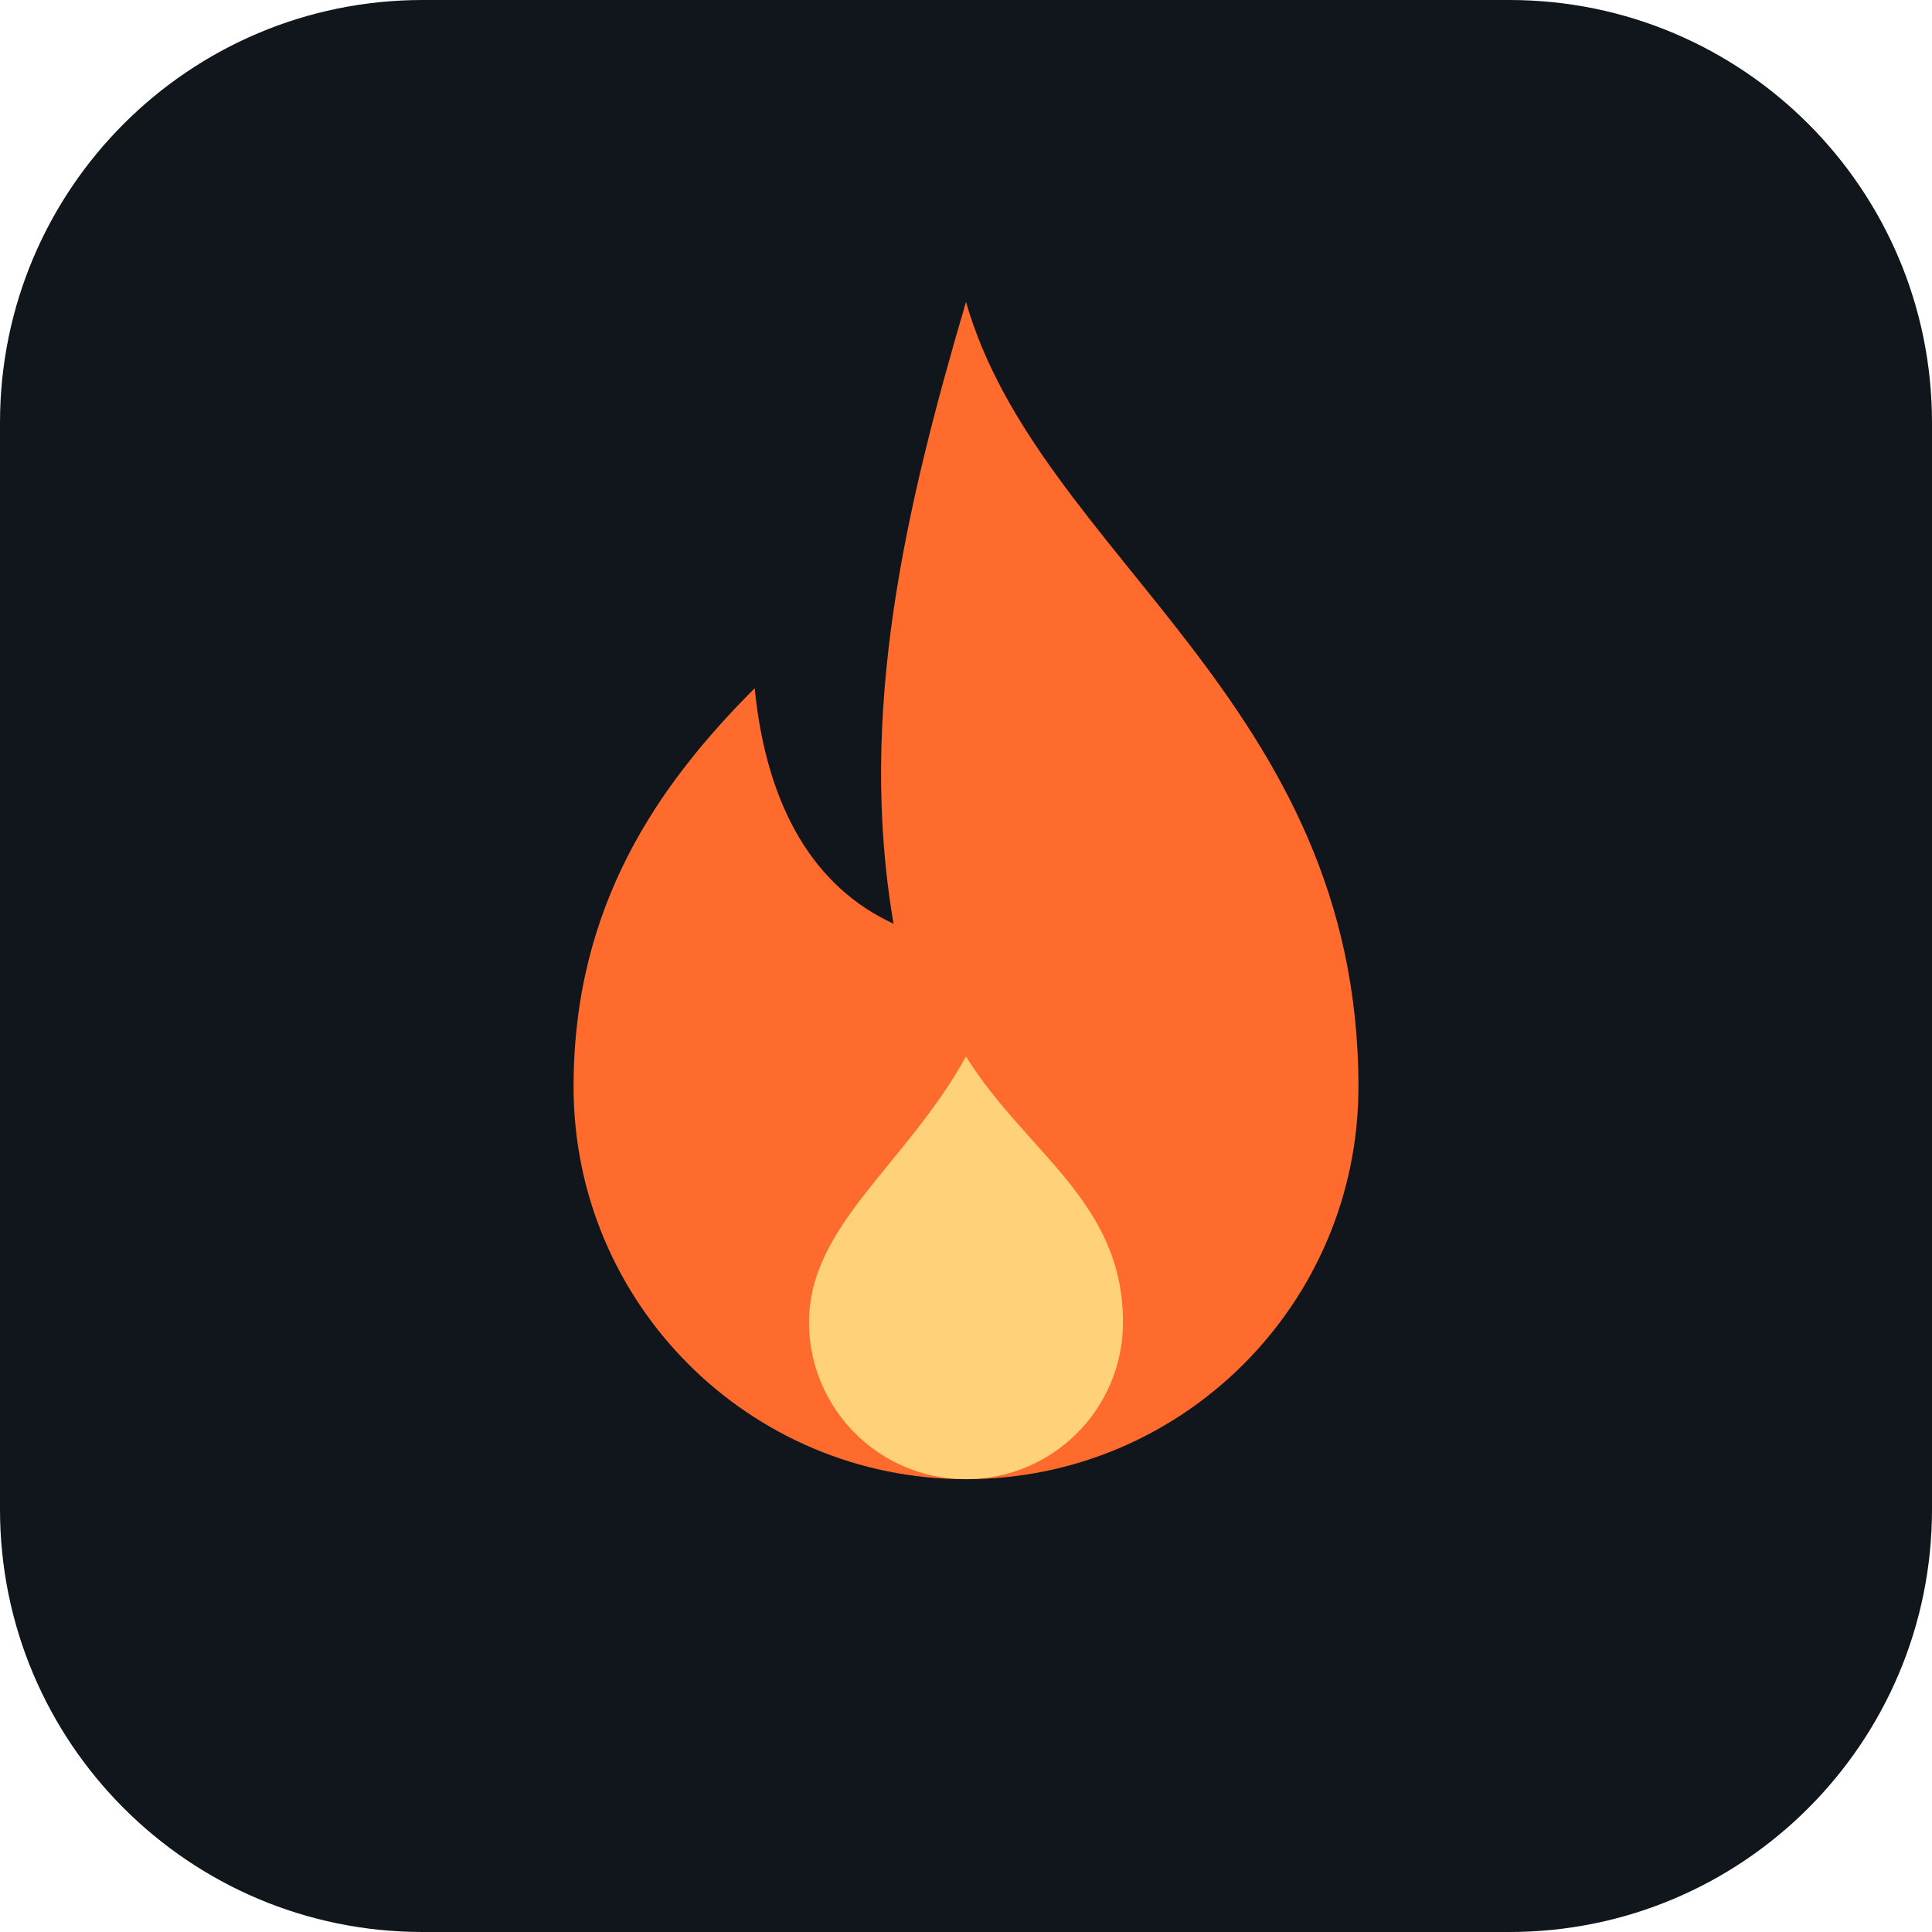
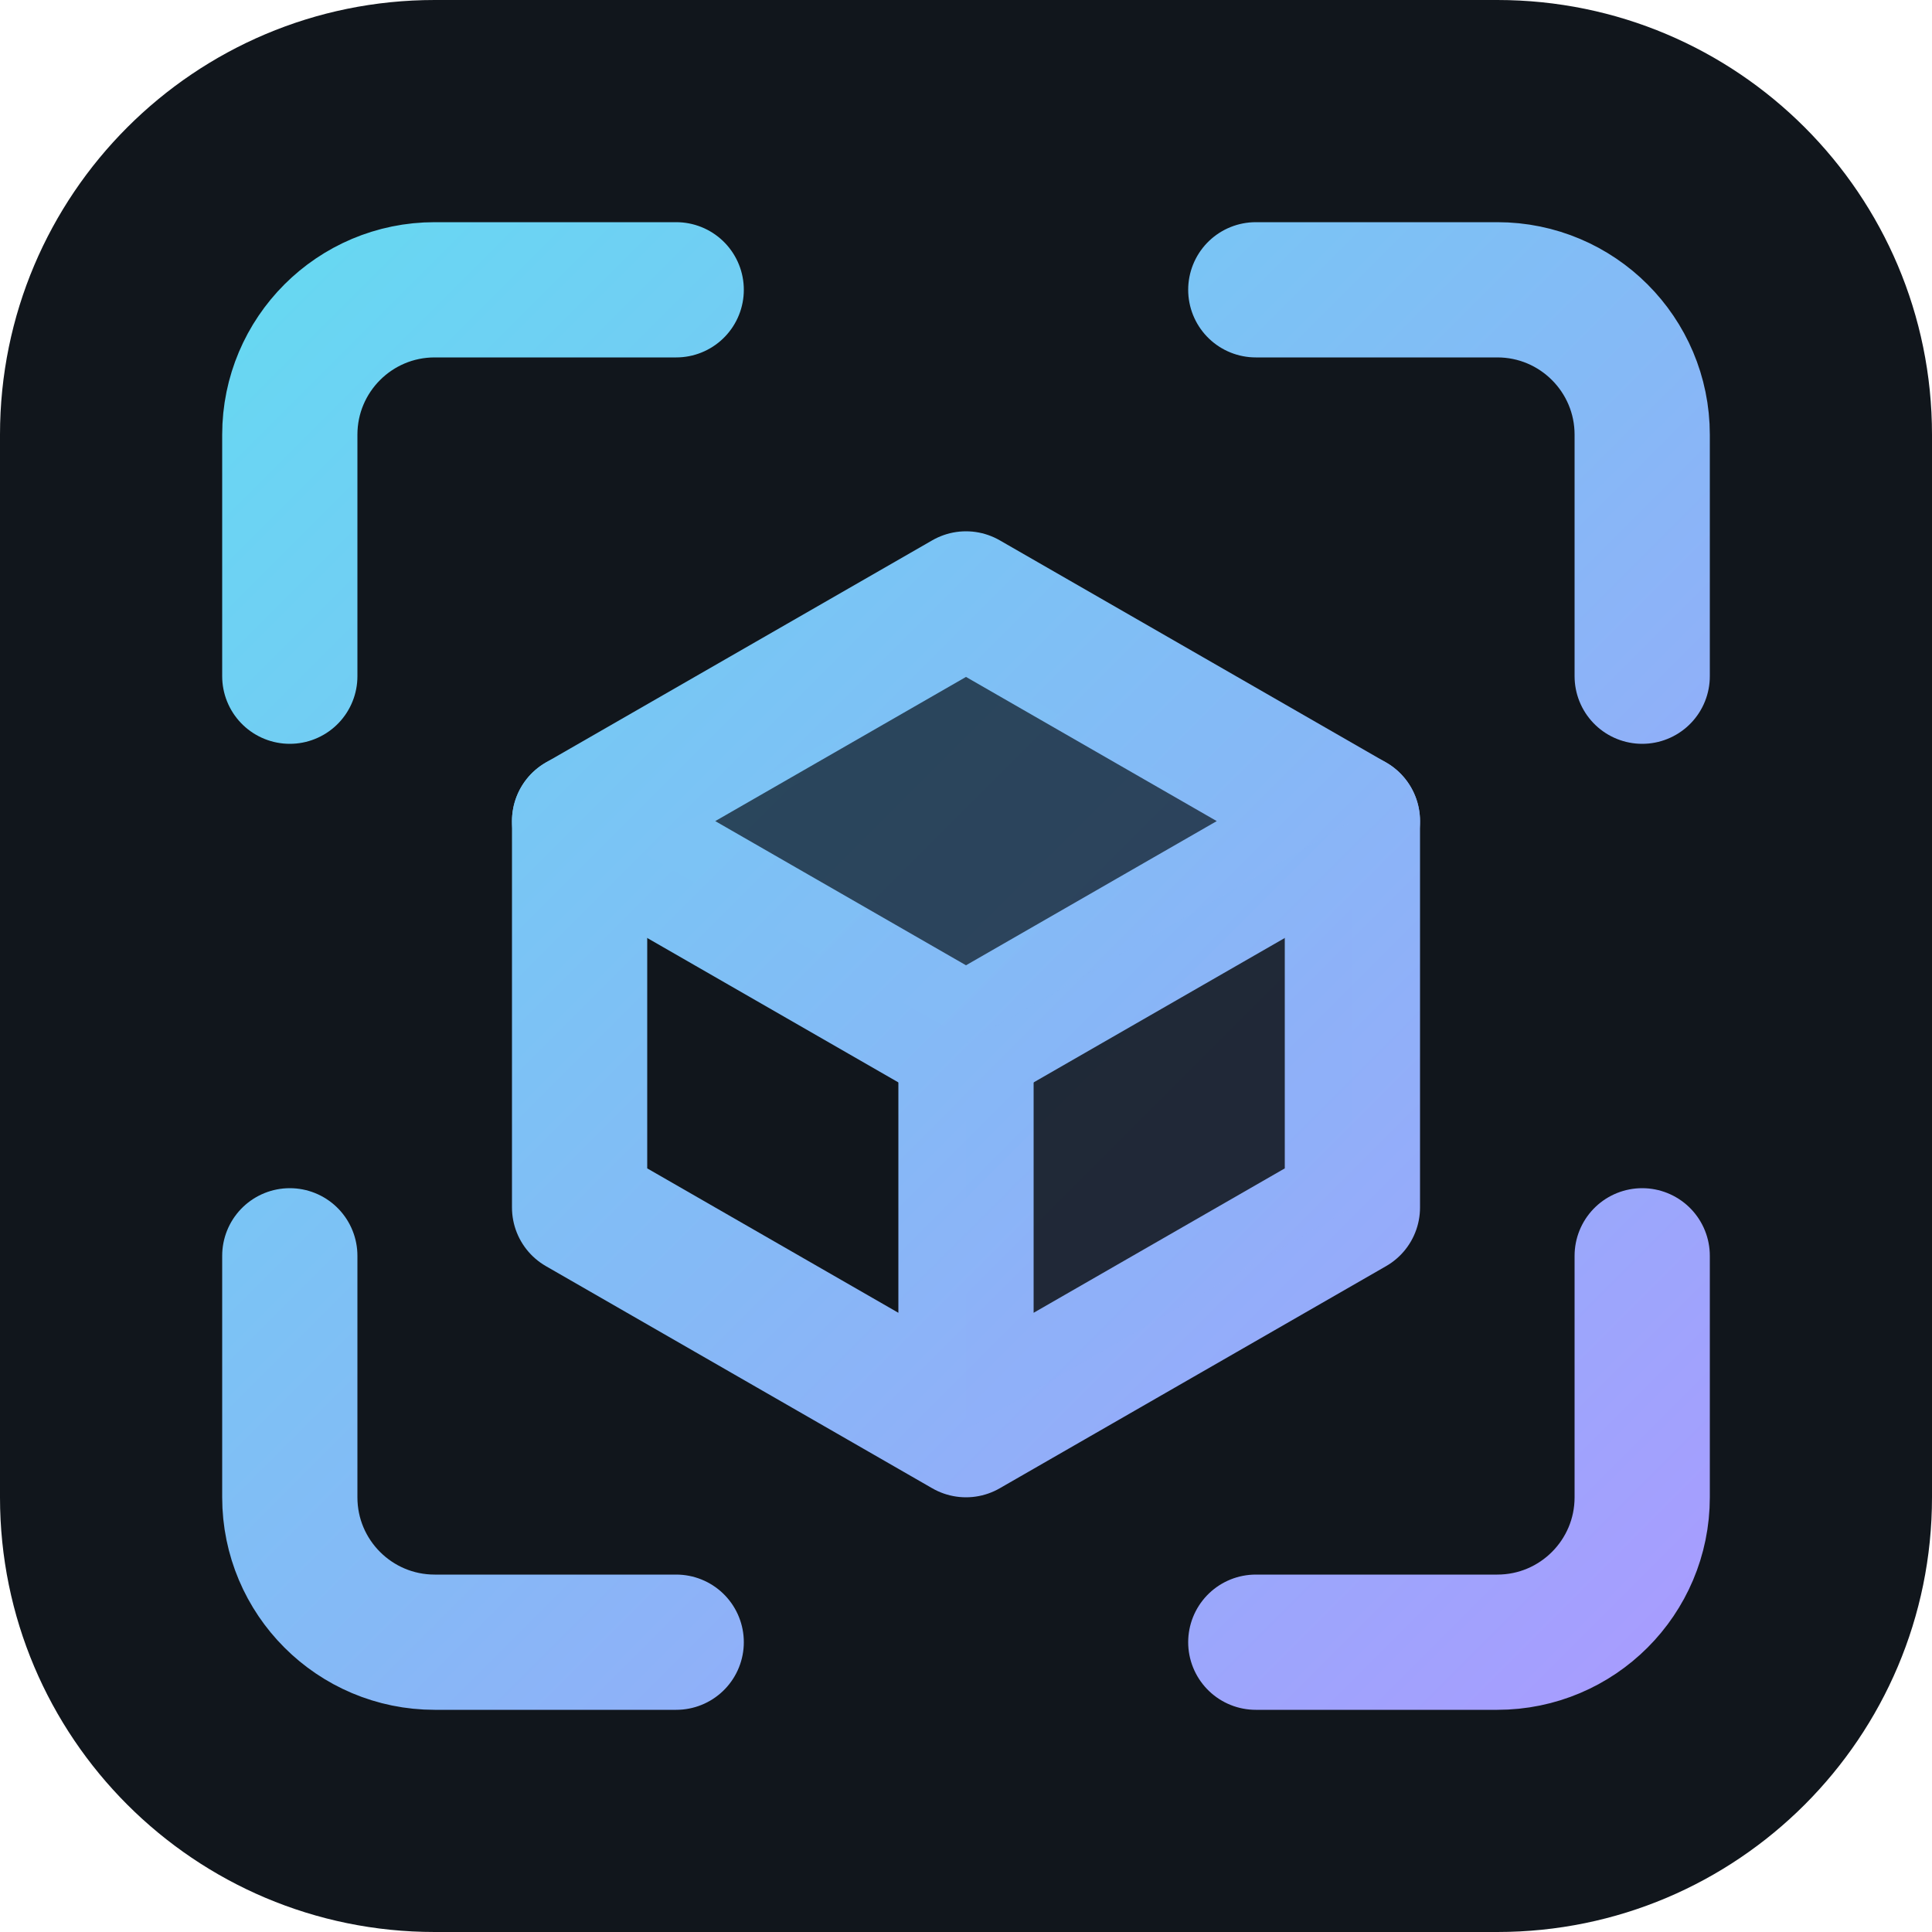
- <svg xmlns="http://www.w3.org/2000/svg" viewBox="0 0 32 32">
-   <rect width="32" height="32" rx="7" fill="#11161c" />
-   <path d="M16 5c1.2 4.2 6.5 6.6 6.5 13a6.5 6.5 0 0 1-13 0c0-3 1.4-5 3-6.6.2 2 1 3.3 2.3 3.9C14.2 11.8 15 8.4 16 5z" fill="#ff6b2c" />
-   <path d="M16 17.5c1 1.6 2.6 2.4 2.6 4.4a2.6 2.6 0 0 1-5.2 0c0-1.6 1.6-2.6 2.6-4.4z" fill="#ffd27a" />
+ <svg xmlns="http://www.w3.org/2000/svg" viewBox="0 0 40 40" fill="none">
+   <defs>
+     <linearGradient id="scene2real-accent" x1="5" y1="5" x2="35" y2="35" gradientUnits="userSpaceOnUse">
+       <stop stop-color="#66D9F2" />
+       <stop offset=".52" stop-color="#85B9F6" />
+       <stop offset="1" stop-color="#A99BFF" />
+     </linearGradient>
+   </defs>
+   <rect width="40" height="40" rx="9" fill="#11161c" />
+   <g stroke="url(#scene2real-accent)" stroke-width="2.8" stroke-linecap="round" stroke-linejoin="round">
+     <path d="M14 6H9a3 3 0 0 0-3 3v5M26 6h5a3 3 0 0 1 3 3v5M34 26v5a3 3 0 0 1-3 3h-5M14 34H9a3 3 0 0 1-3-3v-5" />
+     <path d="m12 17 8-4.6 8 4.6-8 4.6-8-4.6Z" fill="#101E2B" />
+     <path d="M12 17v8l8 4.6V21.6M28 17v8l-8 4.6" />
+   </g>
+   <path d="m20 13 8 4.6-8 4.6-8-4.6 8-4.6Z" fill="url(#scene2real-accent)" fill-opacity=".24" stroke="url(#scene2real-accent)" stroke-width="1.2" stroke-linejoin="round" />
+   <path d="m20 21.6 8-4.6v8l-8 4.6v-8Z" fill="url(#scene2real-accent)" fill-opacity=".12" />
</svg>
